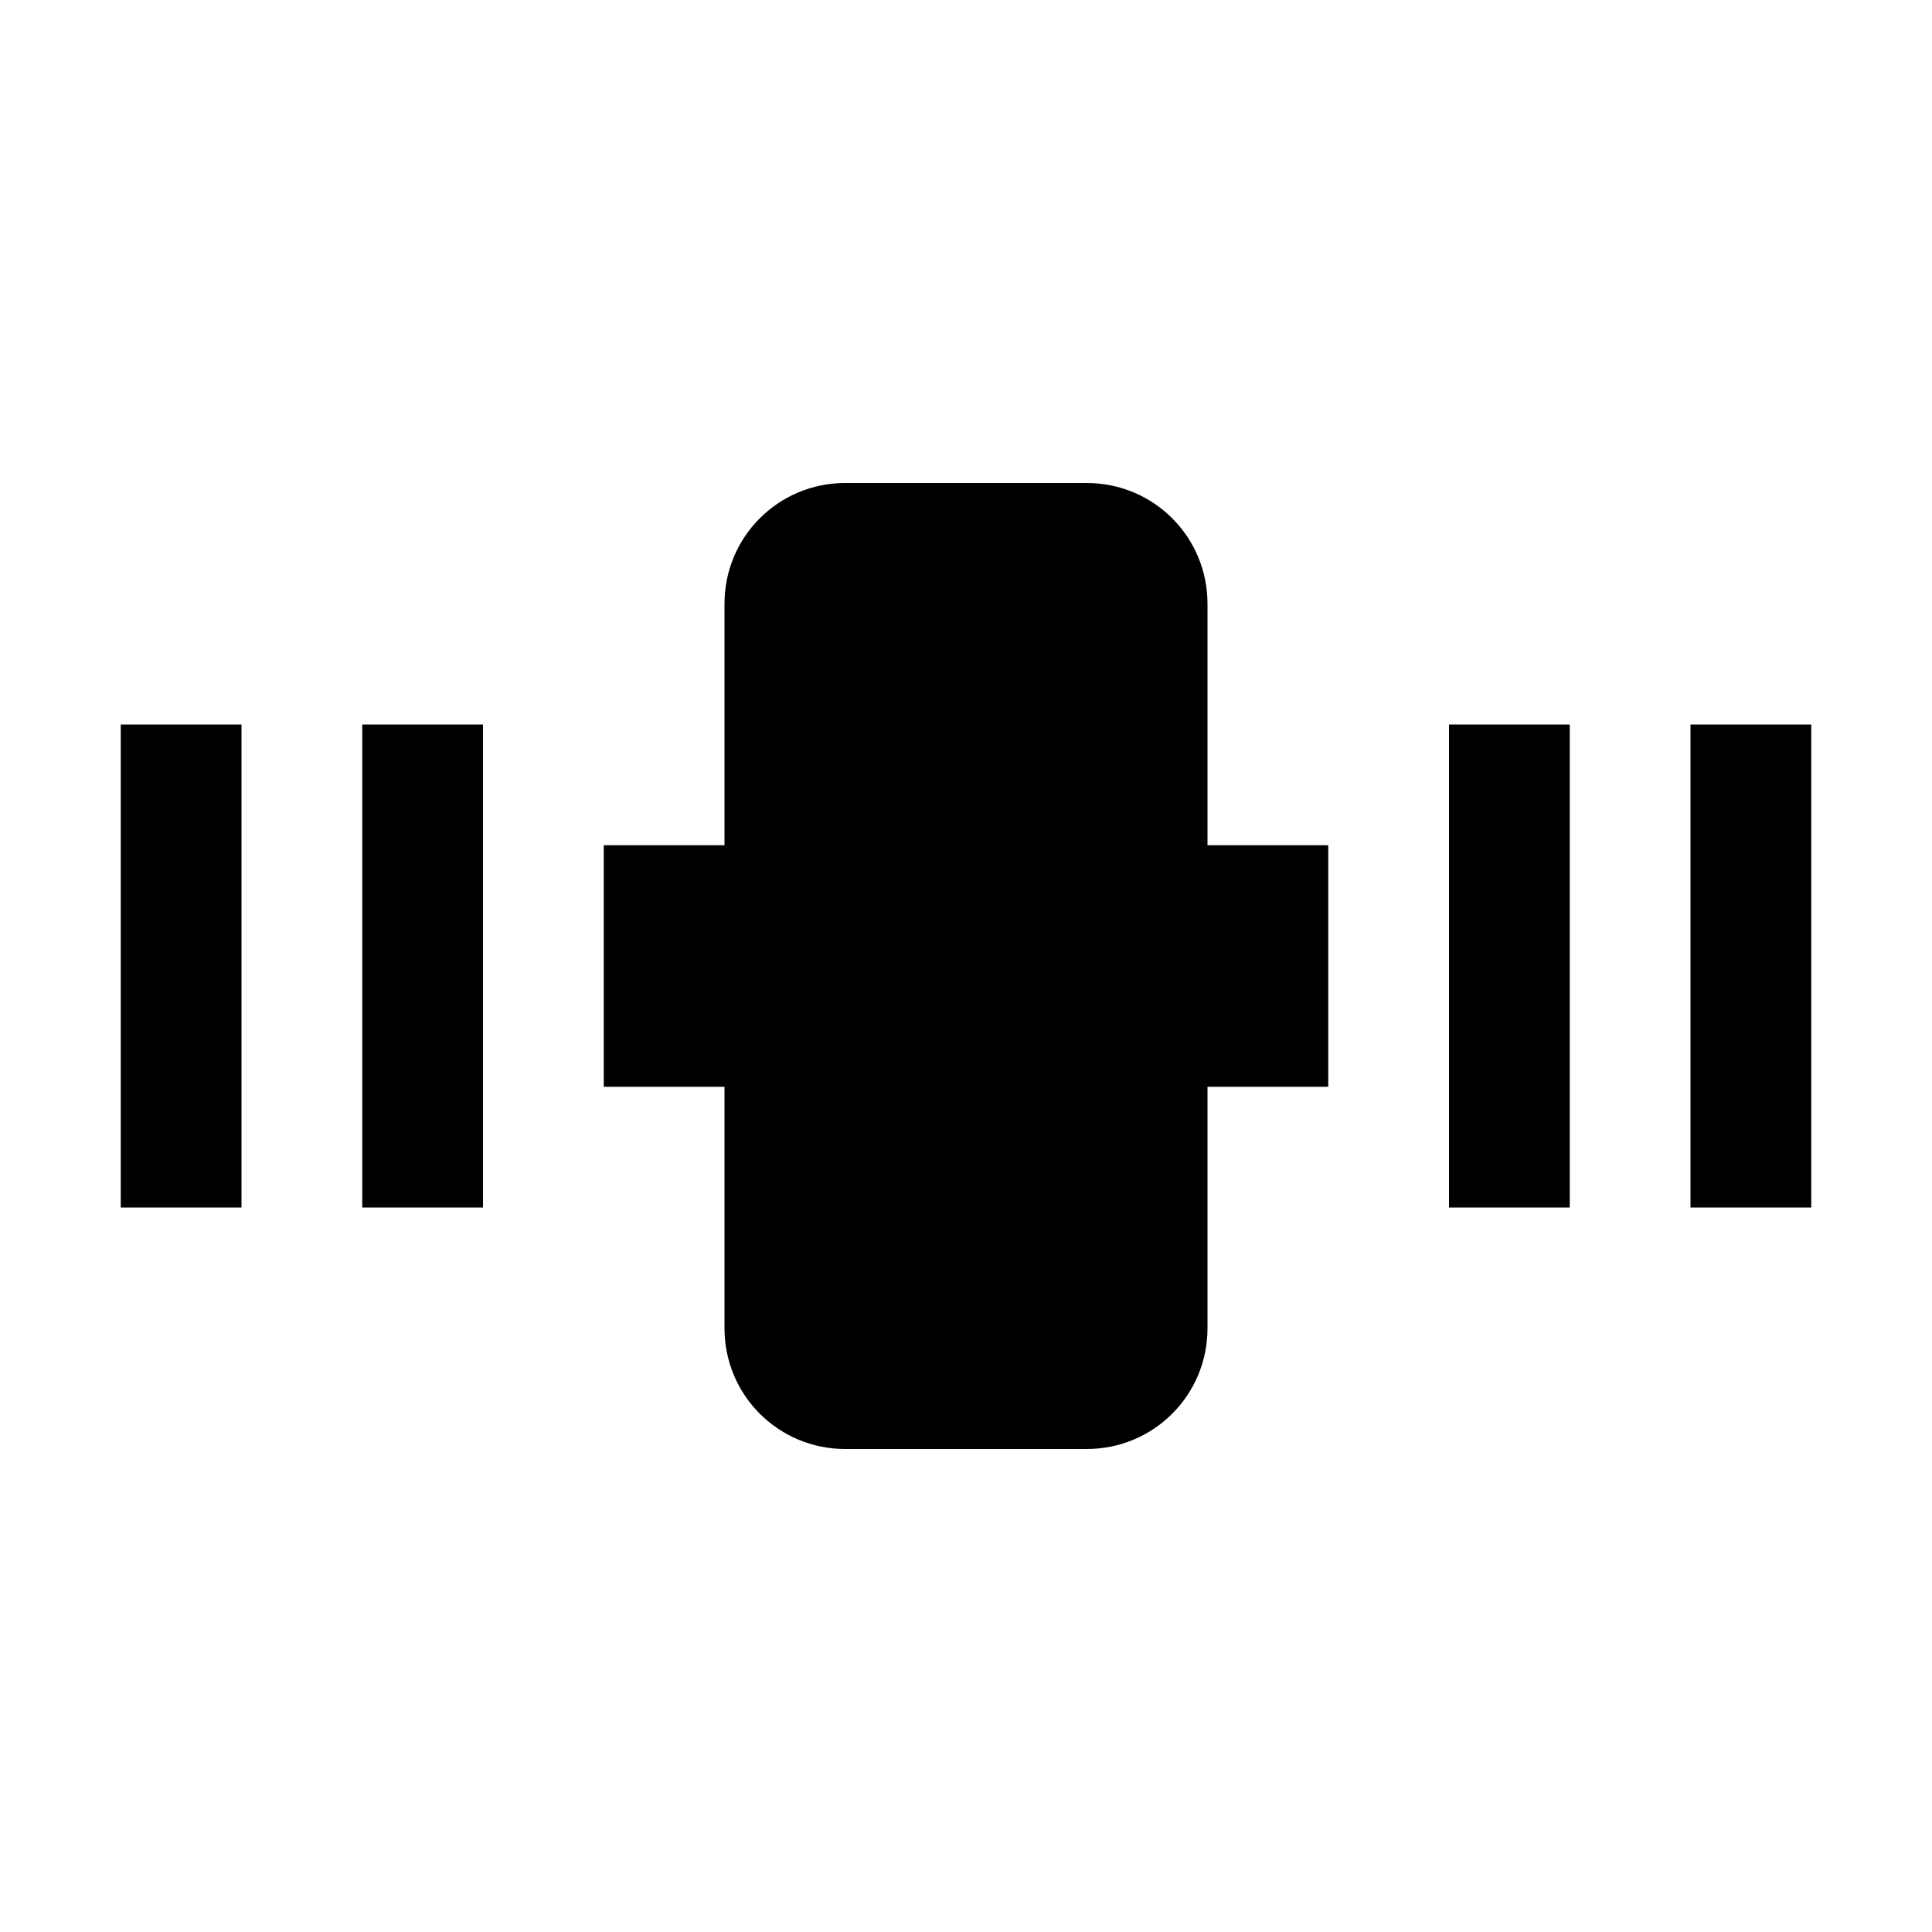
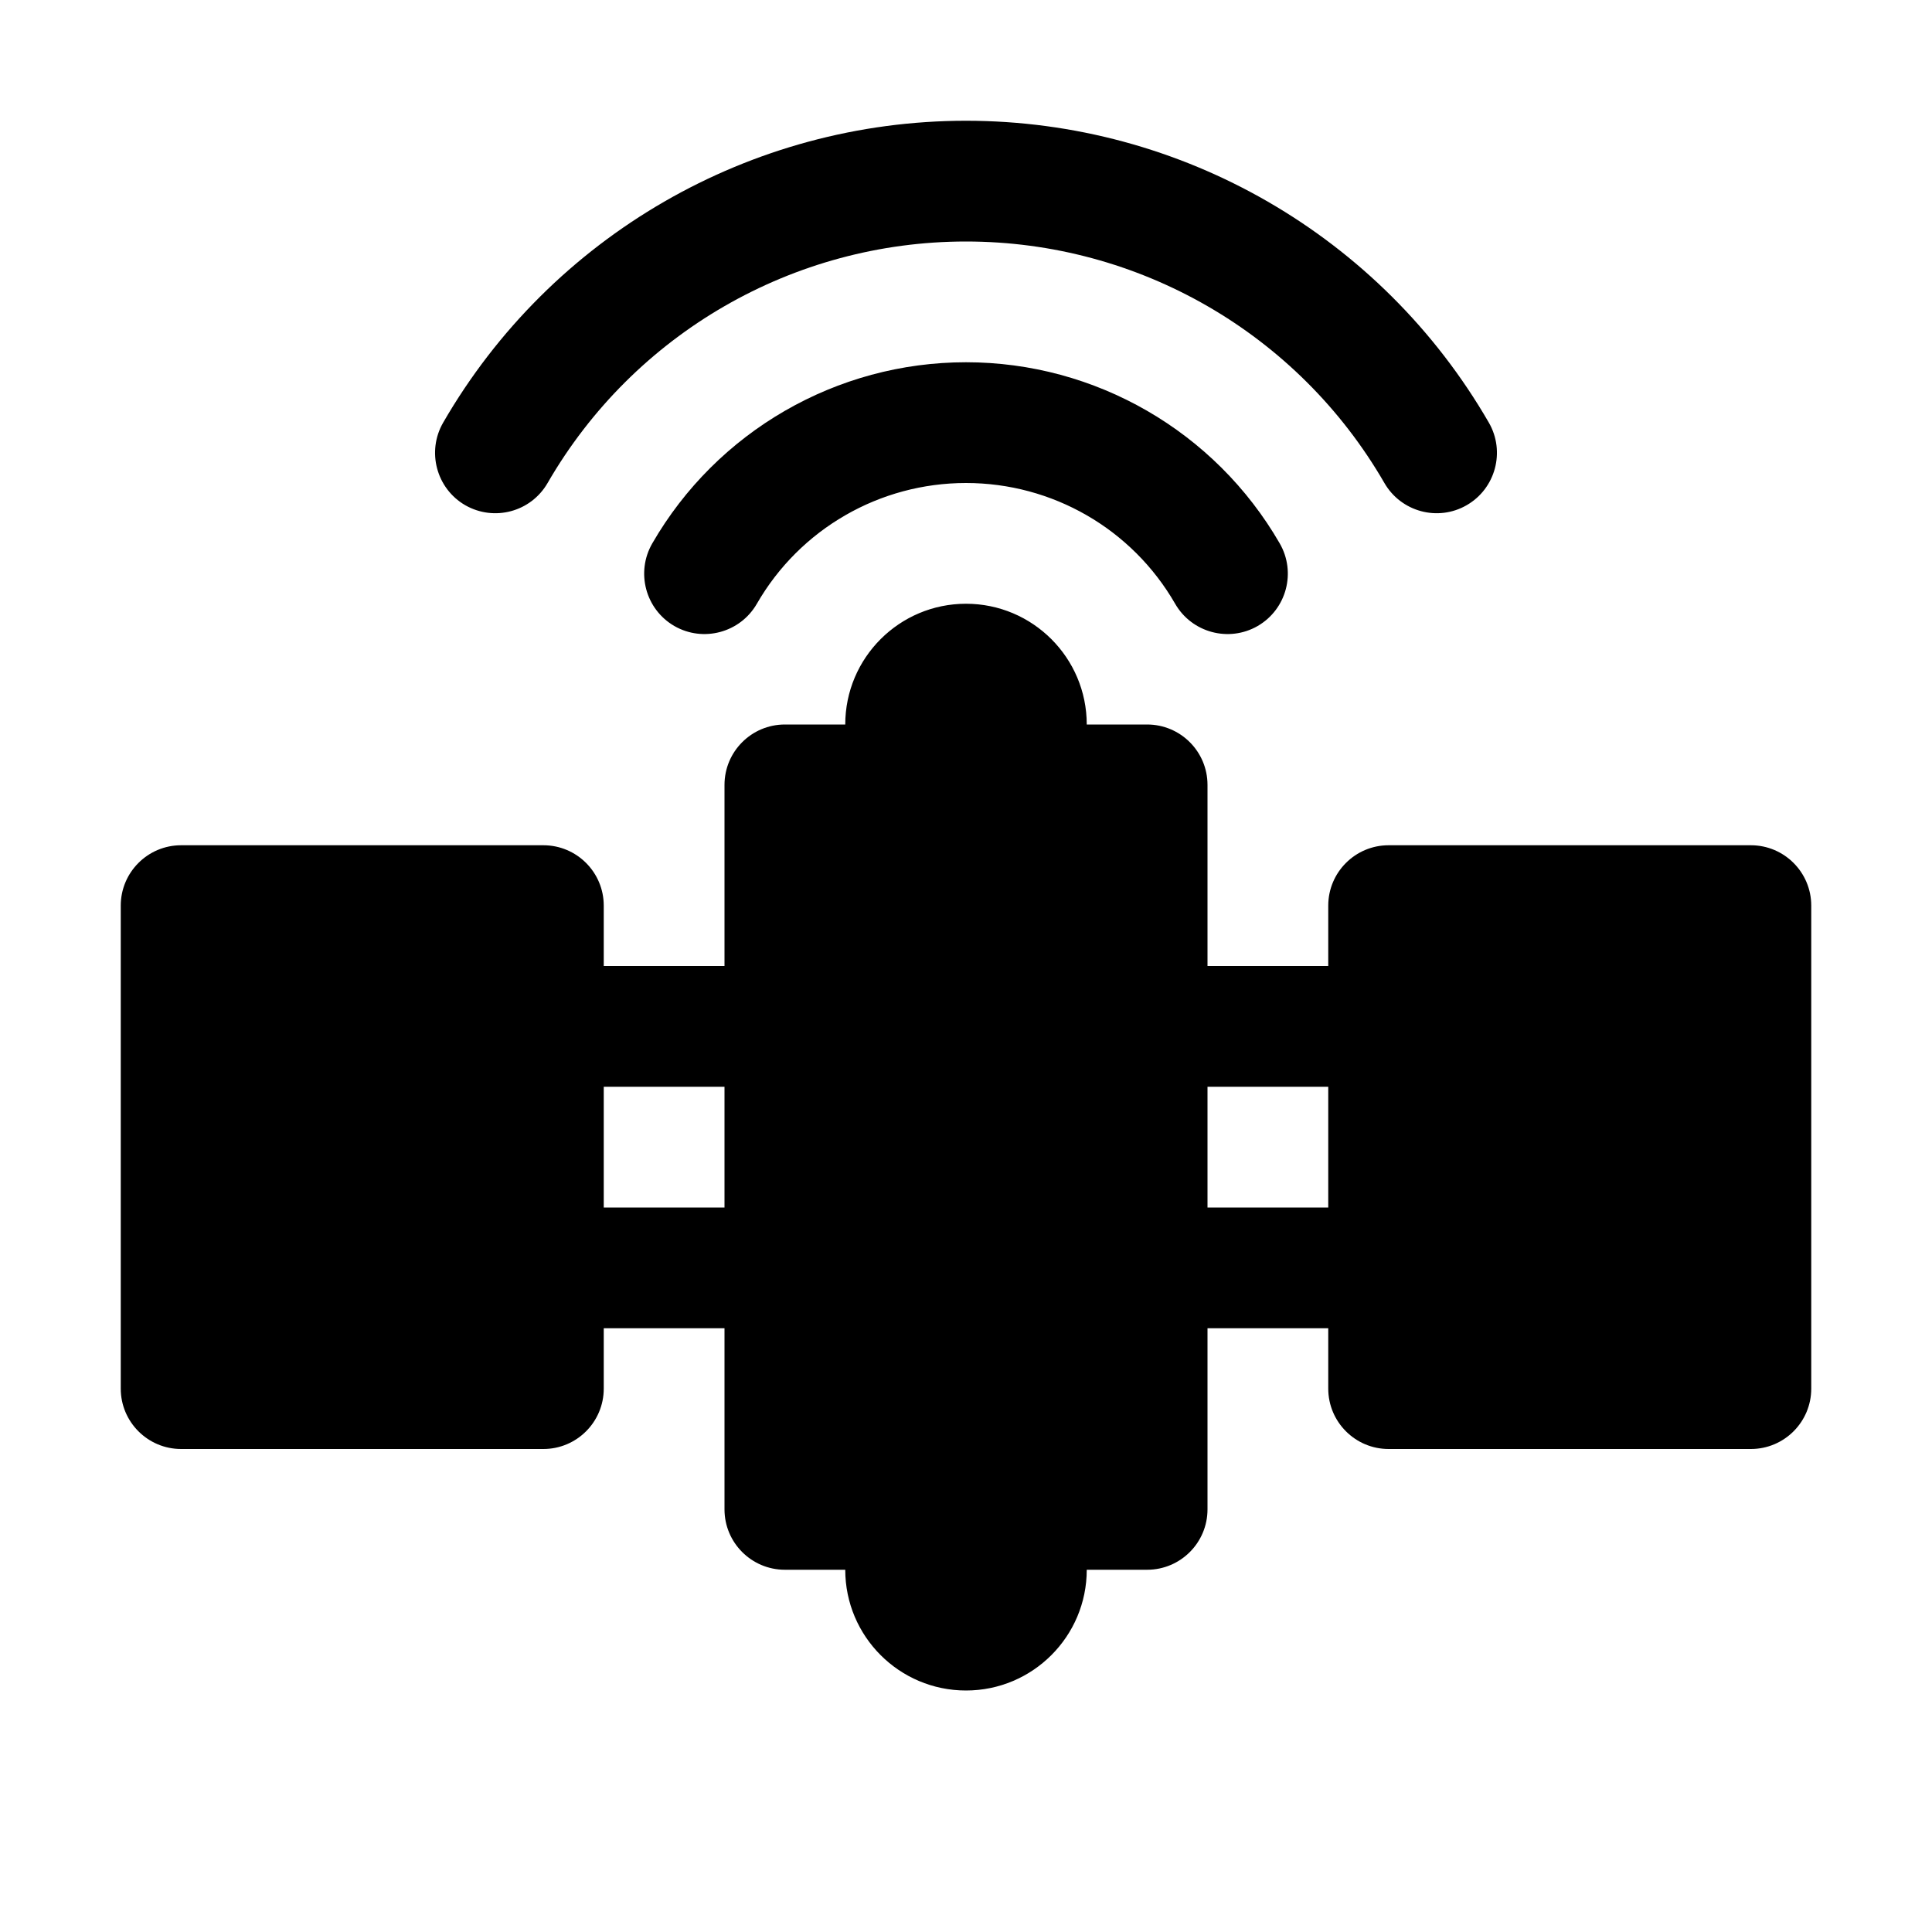
<svg xmlns="http://www.w3.org/2000/svg" width="16" height="16">
-   <path d="M 7.0,4.0 C 6.446,4.0 6.0,4.446 6.0,5.0 L 6.0,7.0 L 5.0,7.0 L 5.0,9.0 L 6.0,9.0 L 6.0,11.0 C 6.0,11.554 6.446,12.0 7.0,12.0 L 9.0,12.0 C 9.554,12.0 10.0,11.554 10.0,11.0 L 10.0,9.0 L 11.0,9.0 L 11.0,7.0 L 10.0,7.0 L 10.0,5.0 C 10.0,4.446 9.554,4.0 9.0,4.0 L 7.0,4.0 M 1.0,6.0 L 1.0,10.0 L 2.0,10.0 L 2.0,6.0 L 1.0,6.0 M 3.0,6.0 L 3.0,10.0 L 4.0,10.0 L 4.0,6.0 L 3.0,6.0 M 12.0,6.0 L 12.0,10.0 L 13.0,10.0 L 13.0,6.0 L 12.0,6.0 M 14.0,6.0 L 14.0,10.0 L 15.0,10.0 L 15.0,6.0 L 14.0,6.0" fill="#000" />
+   <path d="M 8.0,1.0 C 6.215,1.0 4.563,1.954 3.67,3.5 C 3.532,3.739 3.614,4.046 3.853,4.184 C 4.093,4.321 4.397,4.239 4.535,4.0 C 5.25,2.762 6.57,2.0 8.0,2.0 C 9.43,2.0 10.75,2.762 11.465,4.0 C 11.603,4.239 11.908,4.321 12.146,4.184 C 12.386,4.046 12.468,3.739 12.33,3.5 C 11.437,1.954 9.786,1.0 8.0,1.0 M 8.0,3.0 C 6.929,3.0 5.938,3.572 5.402,4.5 C 5.264,4.739 5.345,5.045 5.584,5.184 C 5.823,5.322 6.13,5.24 6.268,5.0 C 6.625,4.38 7.285,4.0 8.0,4.0 C 8.715,4.0 9.375,4.38 9.732,5.0 C 9.87,5.24 10.177,5.322 10.416,5.184 C 10.655,5.045 10.736,4.739 10.598,4.5 C 10.062,3.572 9.071,3.0 8.0,3.0 M 8.0,5.0 C 7.448,5.0 7.0,5.448 7.0,6.0 L 6.5,6.0 C 6.224,6.0 6.0,6.224 6.0,6.5 L 6.0,8.0 L 5.0,8.0 L 5.0,7.5 C 5.0,7.224 4.776,7.0 4.5,7.0 L 1.5,7.0 C 1.224,7.0 1.0,7.224 1.0,7.5 L 1.0,11.5 C 1.0,11.776 1.224,12.0 1.5,12.0 L 4.5,12.0 C 4.776,12.0 5.0,11.776 5.0,11.5 L 5.0,11.0 L 6.0,11.0 L 6.0,12.5 C 6.0,12.776 6.224,13.0 6.5,13.0 L 7.0,13.0 C 7.0,13.552 7.448,14.0 8.0,14.0 C 8.552,14.0 9.0,13.552 9.0,13.0 L 9.5,13.0 C 9.776,13.0 10.0,12.776 10.0,12.5 L 10.0,11.0 L 11.0,11.0 L 11.0,11.5 C 11.0,11.776 11.224,12.0 11.5,12.0 L 14.5,12.0 C 14.776,12.0 15.0,11.776 15.0,11.5 L 15.0,7.5 C 15.0,7.224 14.776,7.0 14.5,7.0 L 11.5,7.0 C 11.224,7.0 11.0,7.224 11.0,7.5 L 11.0,8.0 L 10.0,8.0 L 10.0,6.5 C 10.0,6.224 9.776,6.0 9.5,6.0 L 9.0,6.0 C 9.0,5.448 8.552,5.0 8.0,5.0 M 5.0,9.0 L 6.0,9.0 L 6.0,10.0 L 5.0,10.0 L 5.0,9.0 M 10.0,9.0 L 11.0,9.0 L 11.0,10.0 L 10.0,10.0 L 10.0,9.0" fill="#000" />
</svg>
